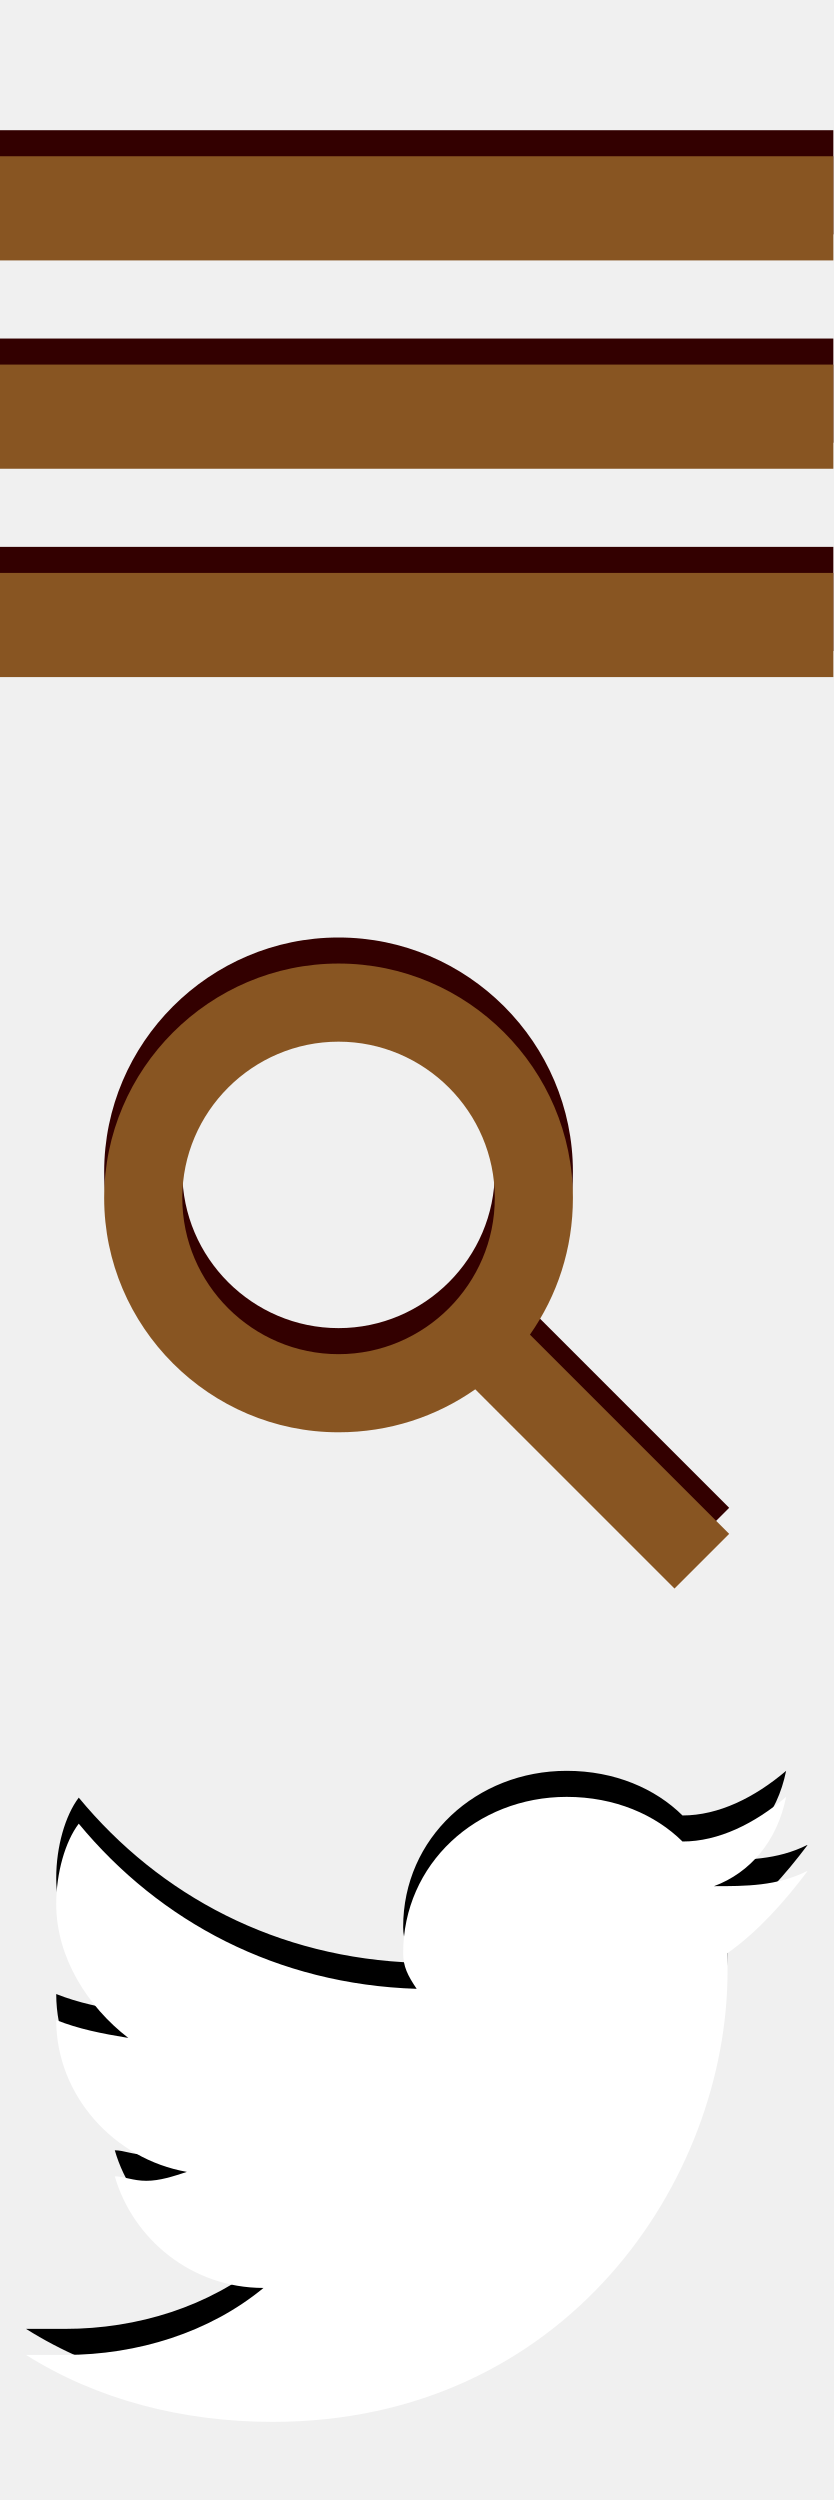
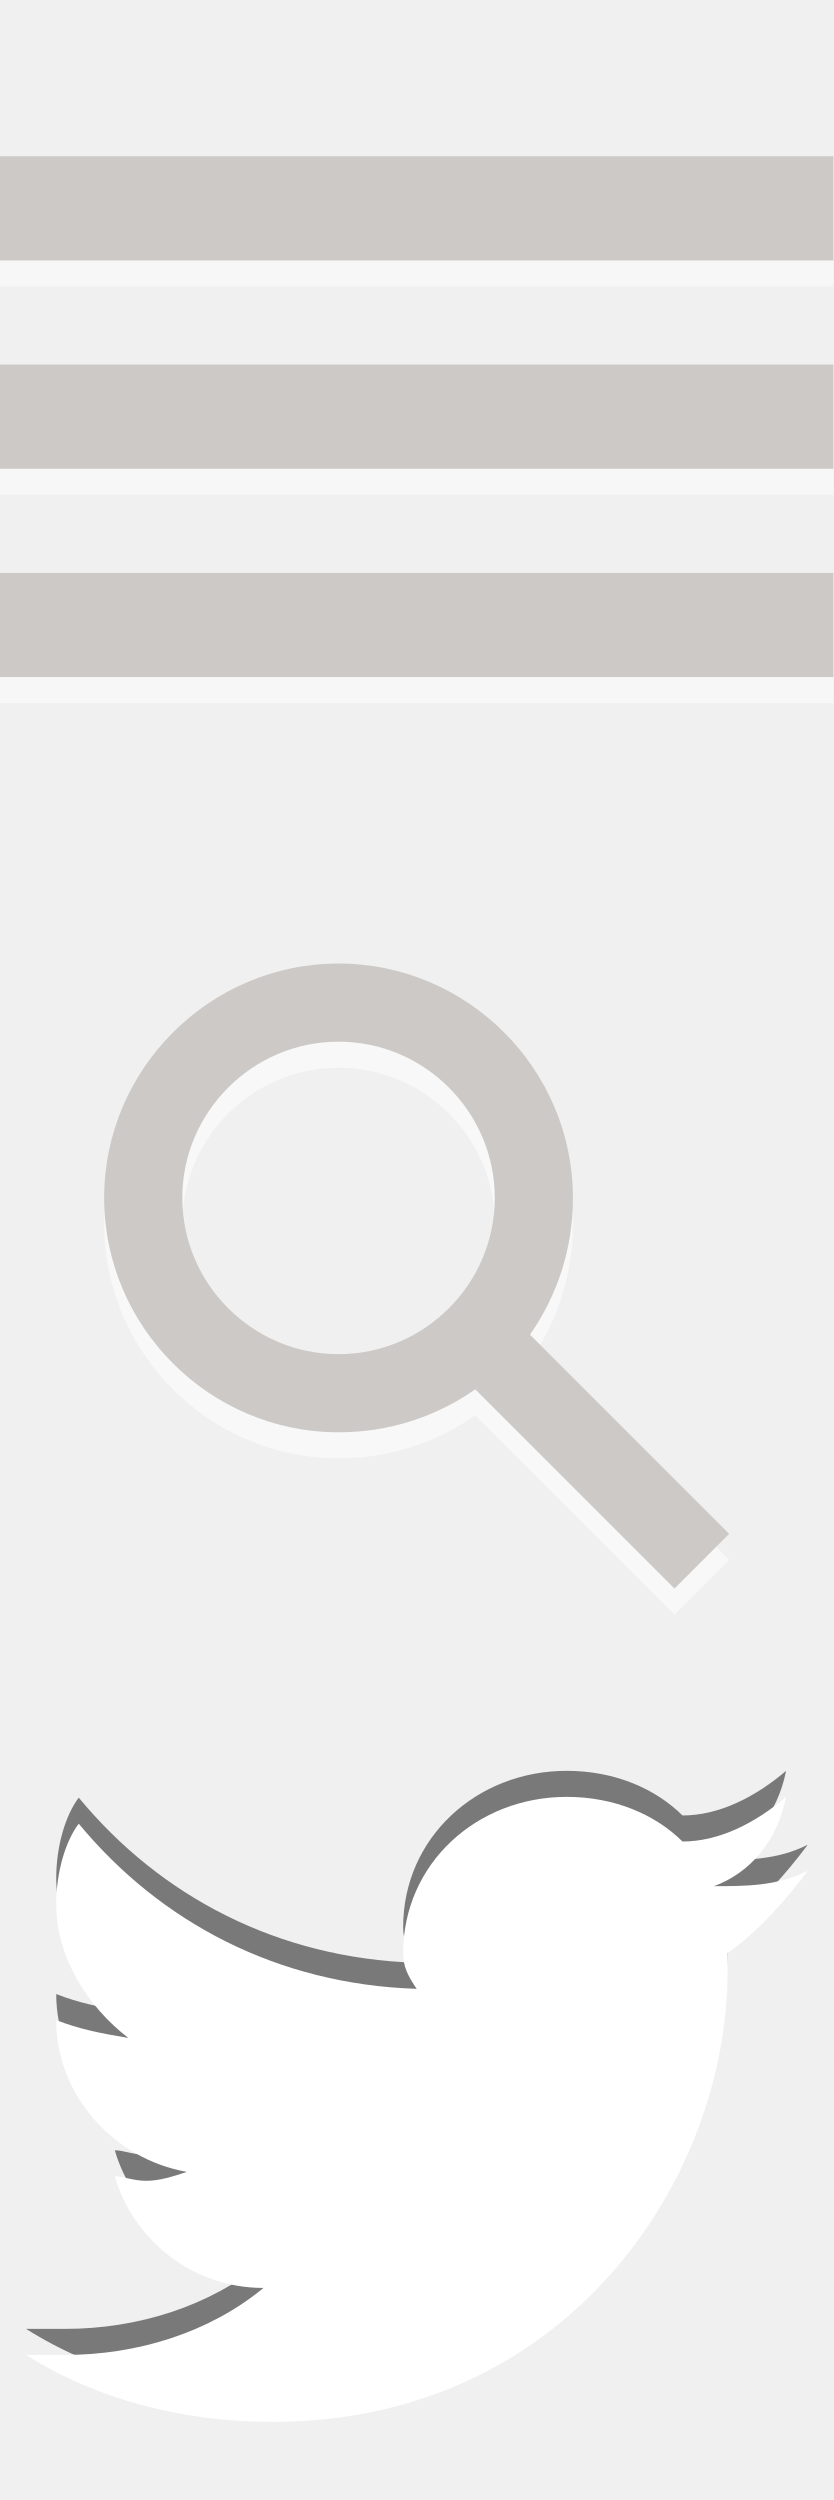
<svg xmlns="http://www.w3.org/2000/svg" width="32px" height="96px" viewBox="0 0 32 96" version="1.1">
-   <description>Created with Sketch (http://www.bohemiancoding.com/sketch)</description>
-   <defs />
-   <g id="Page 1" fill="#D8D8D8" fill-rule="evenodd">
-     <path d="M28,57.9 L20.35,50.25 C21.4,48.75 22,46.95 22,45 C22,40.05 17.95,36 13,36 C8.05,36 4,40.05 4,45 C4,49.95 8.05,54 13,54 C14.95,54 16.75,53.4 18.25,52.35 L25.9,60 L28,57.9 L28,57.9 L28,57.9 M7,45 C7,41.7 9.7,39 13,39 C16.3,39 19,41.7 19,45 C19,48.3 16.3,51 13,51 C9.7,51 7,48.3 7,45 C7,45 7,48.3 7,45 L7,45" id="search-shadow" fill="#330000" />
-     <path d="M28,58.9 L20.35,51.25 C21.4,49.75 22,47.95 22,46 C22,41.05 17.95,37 13,37 C8.05,37 4,41.05 4,46 C4,50.95 8.05,55 13,55 C14.95,55 16.75,54.4 18.25,53.35 L25.9,61 L28,58.9 L28,58.9 L28,58.9 M7,46 C7,42.7 9.7,40 13,40 C16.3,40 19,42.7 19,46 C19,49.3 16.3,52 13,52 C9.7,52 7,49.3 7,46 C7,46 7,49.3 7,46 L7,46" id="search" fill="#885522" />
-     <path d="M0,5 L32,5 L32,9 L0,9 Z M0,13 L32,13 L32,17 L0,17 Z M0,21 L32,21 L32,25 L0,25 Z M0,21" id="nav-shadow" fill="#330000" />
-     <path d="M0,6 L32,6 L32,10 L0,10 Z M0,14 L32,14 L32,18 L0,18 Z M0,22 L32,22 L32,26 L0,26 Z M0,22" id="nav" fill="#885522" />
-     <path d="M31,70.846 C29.841,71.429 28.63,71.429 27.419,71.429 C28.803,70.914 29.841,69.714 30.187,68 C28.976,69.029 27.592,69.714 26.208,69.714 C25.17,68.686 23.612,68 21.761,68 C18.301,68 15.481,70.571 15.481,74 C15.481,74.514 15.654,74.857 16,75.371 C10.637,75.2 6.138,72.8 3.024,69.029 C2.505,69.714 2.159,70.914 2.159,72.114 C2.159,74.171 3.37,76.057 4.927,77.257 C3.889,77.086 3.024,76.914 2.159,76.571 C2.159,76.4 2.159,76.4 2.159,76.571 C2.159,79.486 4.408,81.917 7.176,82.4 C6.657,82.571 6.138,82.743 5.619,82.743 C5.1,82.743 4.754,82.571 4.408,82.571 C5.1,84.971 7.349,86.857 10.118,86.857 C8.042,88.571 5.273,89.429 2.505,89.429 L1,89.429 C3.716,91.143 7.003,92 10.464,92 C21.709,92 27.938,82.743 27.938,74.686 L27.938,74 C29.149,73.143 30.187,71.943 31,70.863 L31,70.863 L31,70.846 Z M31,70.846" id="twitter-shadow" fill="#000000" />
-     <path d="M31,71.846 C29.841,72.429 28.63,72.429 27.419,72.429 C28.803,71.914 29.841,70.714 30.187,69 C28.976,70.029 27.592,70.714 26.208,70.714 C25.17,69.686 23.612,69 21.761,69 C18.301,69 15.481,71.571 15.481,75 C15.481,75.514 15.654,75.857 16,76.371 C10.637,76.2 6.138,73.8 3.024,70.029 C2.505,70.714 2.159,71.914 2.159,73.114 C2.159,75.171 3.37,77.057 4.927,78.257 C3.889,78.086 3.024,77.914 2.159,77.571 C2.159,77.4 2.159,77.4 2.159,77.571 C2.159,80.486 4.408,82.917 7.176,83.4 C6.657,83.571 6.138,83.743 5.619,83.743 C5.1,83.743 4.754,83.571 4.408,83.571 C5.1,85.971 7.349,87.857 10.118,87.857 C8.042,89.571 5.273,90.429 2.505,90.429 L1,90.429 C3.716,92.143 7.003,93 10.464,93 C21.709,93 27.938,83.743 27.938,75.686 L27.938,75 C29.149,74.143 30.187,72.943 31,71.863 L31,71.863 L31,71.846 Z M31,71.846" id="twitter" fill="#FFFFFF" />
-   </g>
+   <path d="M28,59.9 L20.35,52.25 C21.4,50.75 22,48.95 22,47 C22,42.05 17.95,38 13,38 C8.05,38 4,42.05 4,47 C4,51.95 8.05,56 13,56 C14.95,56 16.75,55.4 18.25,54.35 L25.9,62 L28,59.9 L28,59.9 L28,59.9 M7,47 C7,43.7 9.7,41 13,41 C16.3,41 19,43.7 19,47 C19,50.3 16.3,53 13,53 C9.7,53 7,50.3 7,47 C7,47 7,50.3 7,47 L7,47" id="search-shadow" fill-opacity="0.504" fill="#FFFFFF" />
+   <path d="M28,58.9 L20.35,51.25 C21.4,49.75 22,47.95 22,46 C22,41.05 17.95,37 13,37 C8.05,37 4,41.05 4,46 C4,50.95 8.05,55 13,55 C14.95,55 16.75,54.4 18.25,53.35 L25.9,61 L28,58.9 L28,58.9 L28,58.9 M7,46 C7,42.7 9.7,40 13,40 C16.3,40 19,42.7 19,46 C19,49.3 16.3,52 13,52 C9.7,52 7,49.3 7,46 C7,46 7,49.3 7,46 L7,46" id="search" fill="#CCC9C6" />
+   <path d="M0,7 L32,7 L32,11 L0,11 Z M0,15 L32,15 L32,19 L0,19 Z M0,23 L32,23 L32,27 L0,27 Z M0,23" id="nav-shadow" fill-opacity="0.498" fill="#FFFFFF" />
+   <path d="M0,6 L32,6 L32,10 L0,10 Z M0,14 L32,14 L32,18 L0,18 Z M0,22 L32,22 L32,26 L0,26 Z M0,22" id="nav" fill="#CCC9C6" />
+   <path d="M31,70.846 C29.841,71.429 28.63,71.429 27.419,71.429 C28.803,70.914 29.841,69.714 30.187,68 C28.976,69.029 27.592,69.714 26.208,69.714 C25.17,68.686 23.612,68 21.761,68 C18.301,68 15.481,70.571 15.481,74 C15.481,74.514 15.654,74.857 16,75.371 C10.637,75.2 6.138,72.8 3.024,69.029 C2.505,69.714 2.159,70.914 2.159,72.114 C2.159,74.171 3.37,76.057 4.927,77.257 C3.889,77.086 3.024,76.914 2.159,76.571 C2.159,76.4 2.159,76.4 2.159,76.571 C2.159,79.486 4.408,81.917 7.176,82.4 C6.657,82.571 6.138,82.743 5.619,82.743 C5.1,82.743 4.754,82.571 4.408,82.571 C5.1,84.971 7.349,86.857 10.118,86.857 C8.042,88.571 5.273,89.429 2.505,89.429 L1,89.429 C3.716,91.143 7.003,92 10.464,92 C21.709,92 27.938,82.743 27.938,74.686 L27.938,74 C29.149,73.143 30.187,71.943 31,70.863 L31,70.863 L31,70.846 Z M31,70.846" id="twitter-shadow" fill-opacity="0.495" fill="#000000" />
+   <path d="M31,71.846 C29.841,72.429 28.63,72.429 27.419,72.429 C28.803,71.914 29.841,70.714 30.187,69 C28.976,70.029 27.592,70.714 26.208,70.714 C25.17,69.686 23.612,69 21.761,69 C18.301,69 15.481,71.571 15.481,75 C15.481,75.514 15.654,75.857 16,76.371 C10.637,76.2 6.138,73.8 3.024,70.029 C2.505,70.714 2.159,71.914 2.159,73.114 C2.159,75.171 3.37,77.057 4.927,78.257 C3.889,78.086 3.024,77.914 2.159,77.571 C2.159,77.4 2.159,77.4 2.159,77.571 C2.159,80.486 4.408,82.917 7.176,83.4 C6.657,83.571 6.138,83.743 5.619,83.743 C5.1,83.743 4.754,83.571 4.408,83.571 C5.1,85.971 7.349,87.857 10.118,87.857 C8.042,89.571 5.273,90.429 2.505,90.429 L1,90.429 C3.716,92.143 7.003,93 10.464,93 C21.709,93 27.938,83.743 27.938,75.686 L27.938,75 C29.149,74.143 30.187,72.943 31,71.863 L31,71.863 L31,71.846 Z M31,71.846" id="twitter" fill="#FFFFFF" />
</svg>
